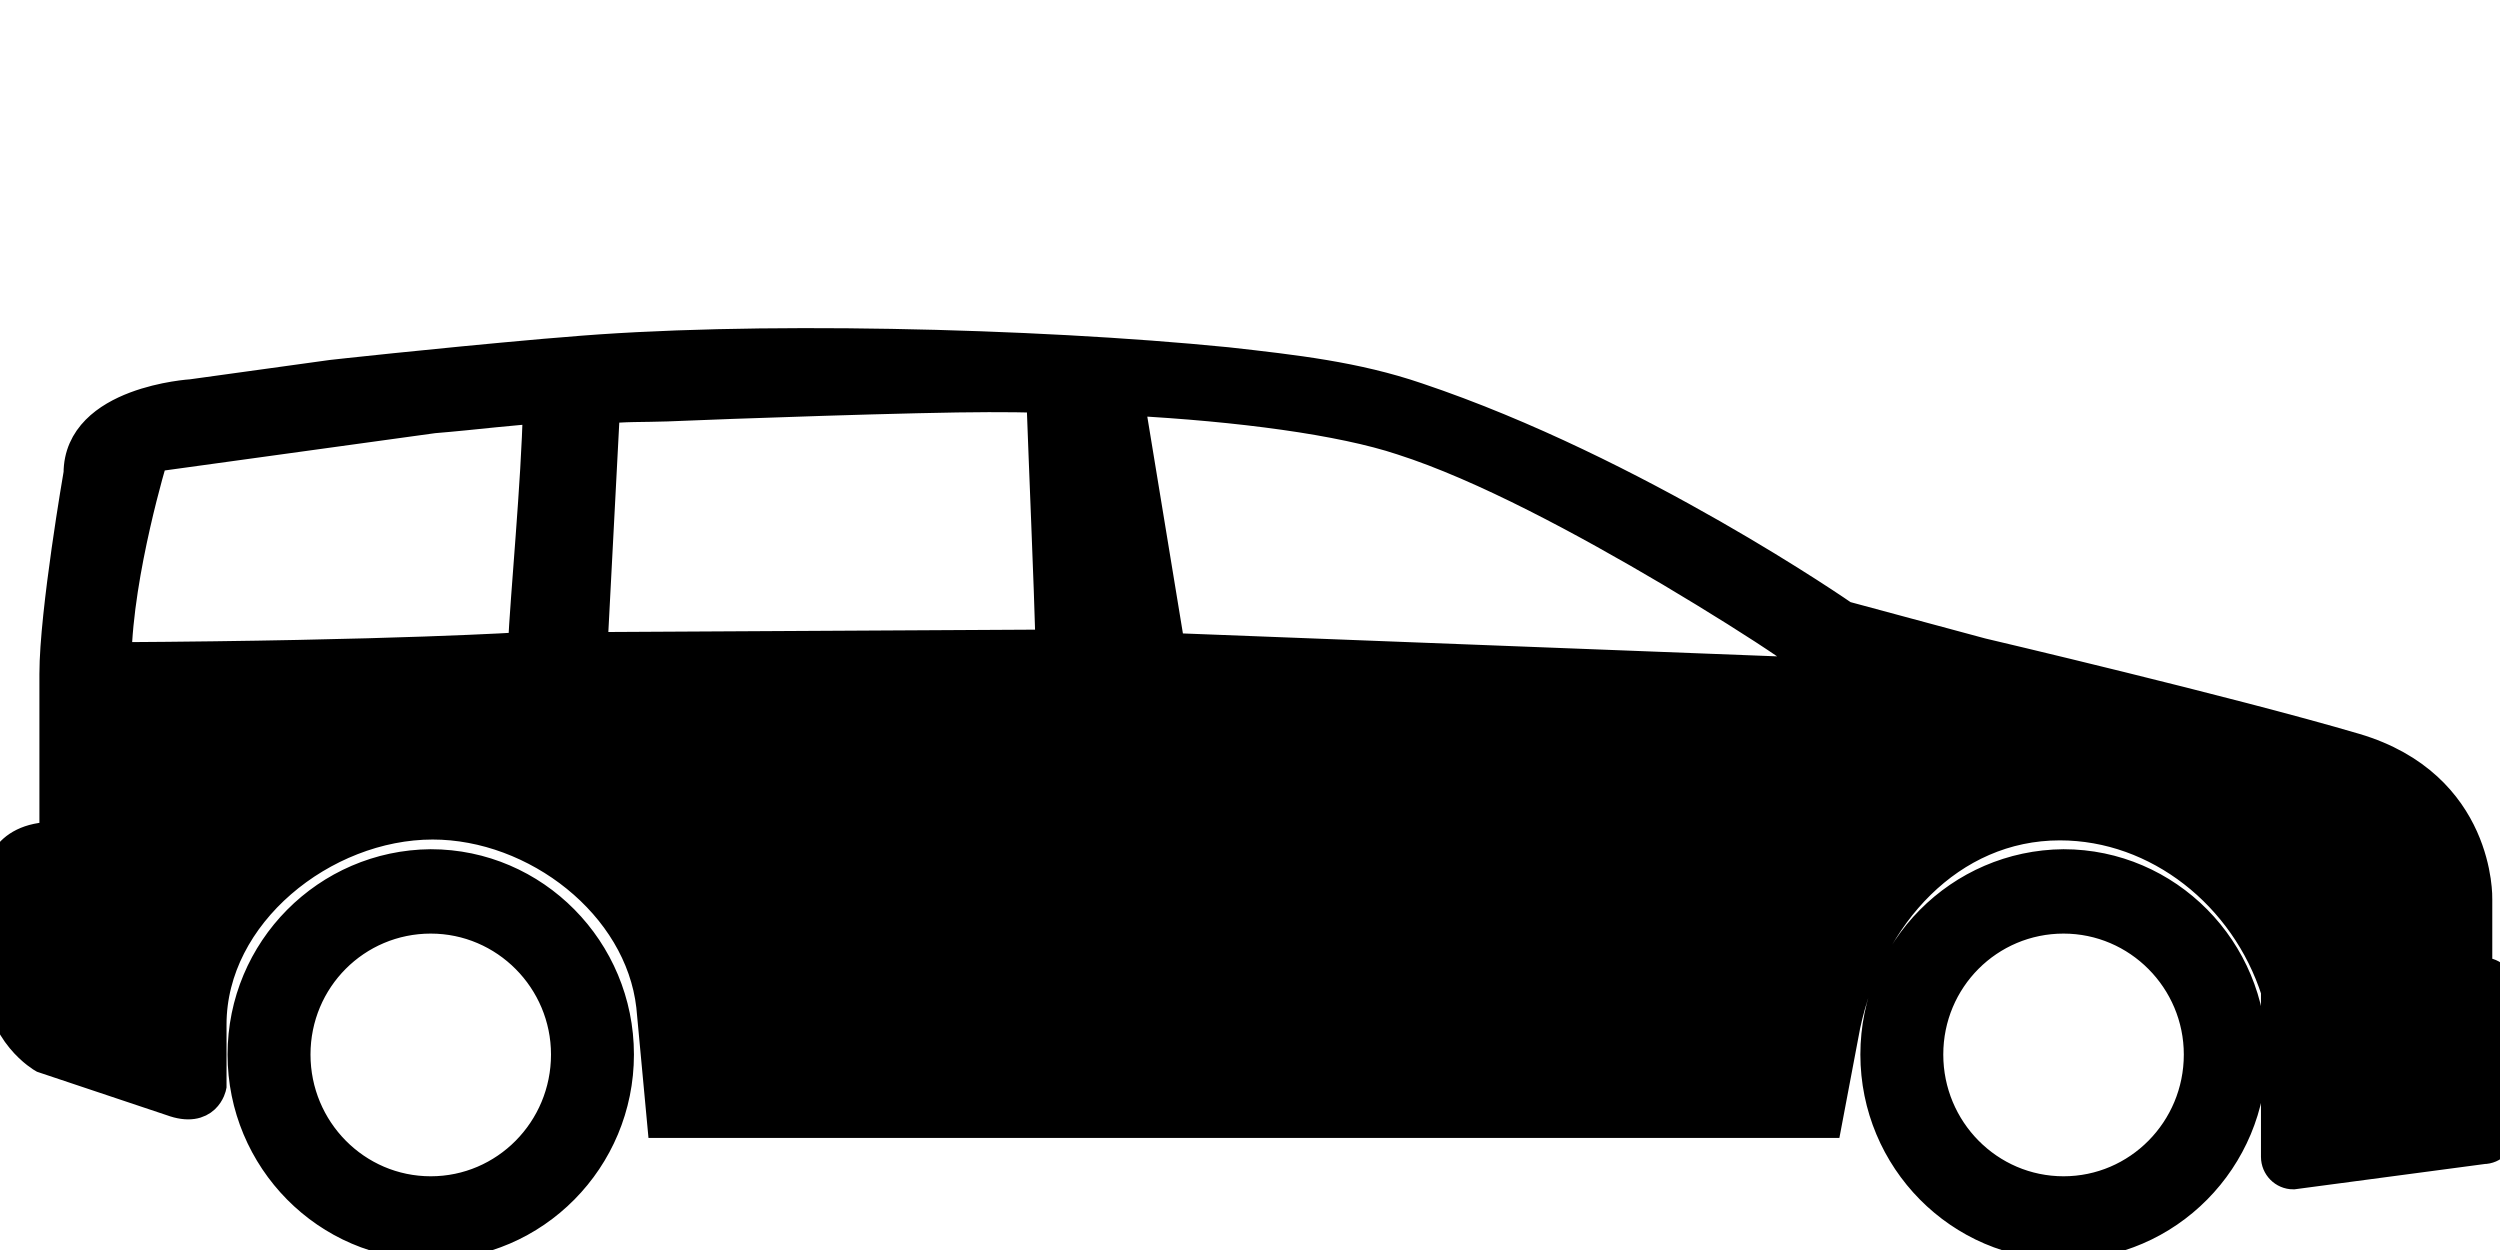
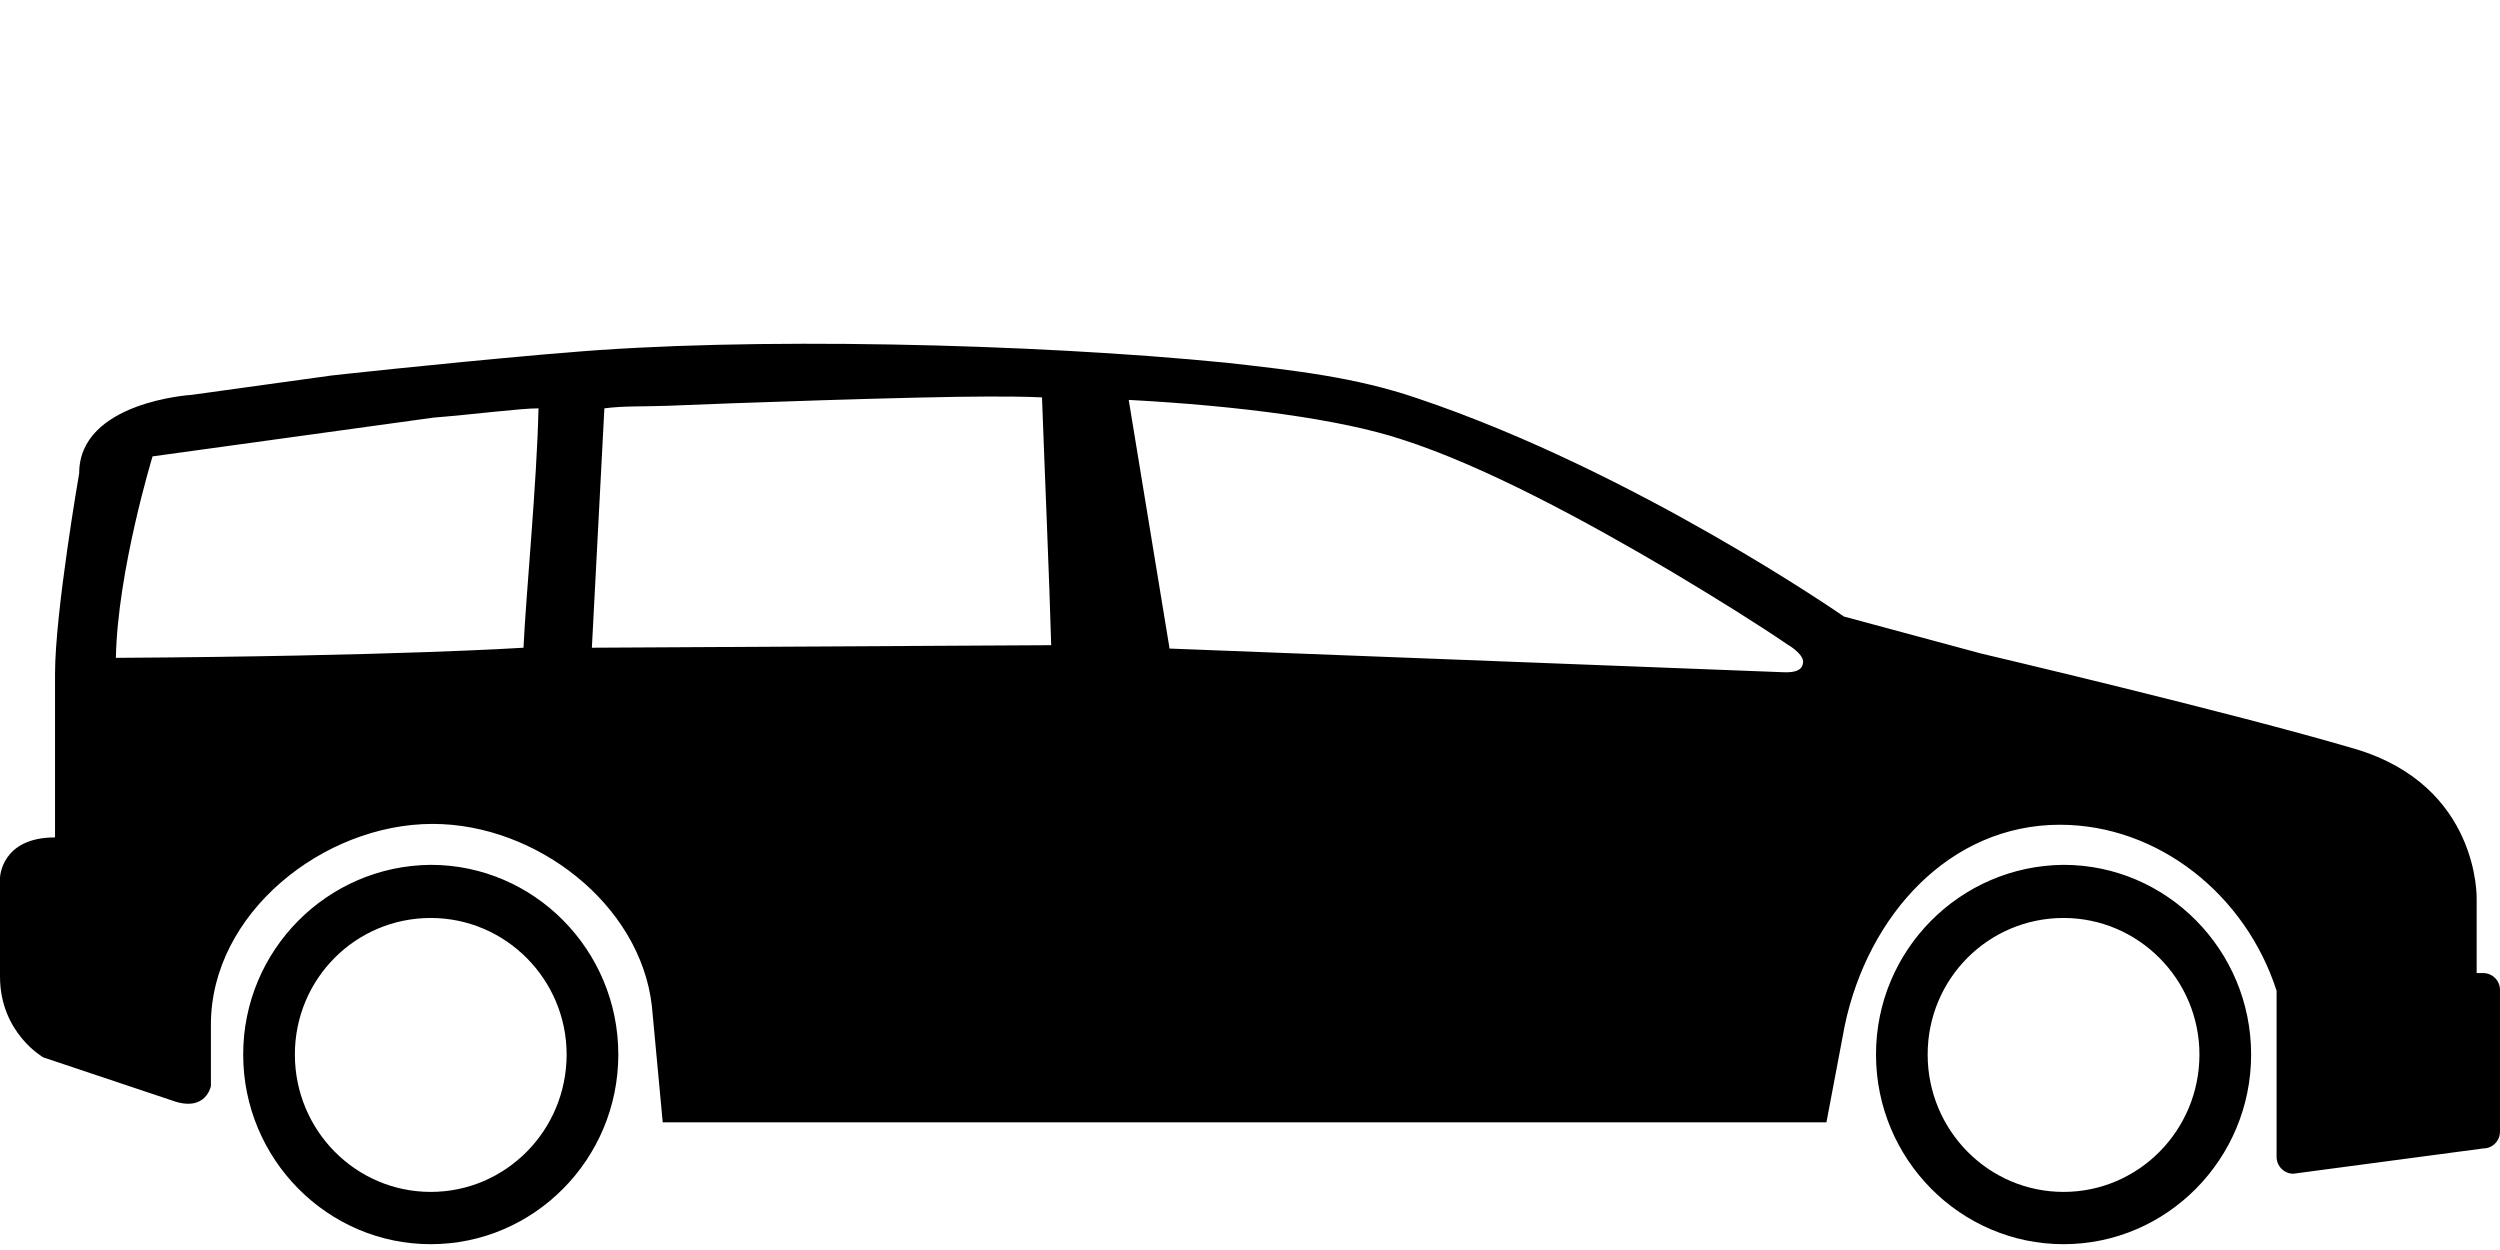
<svg xmlns="http://www.w3.org/2000/svg" width="80" height="40" viewBox="0 0 80 40" fill="none">
-   <path fill-rule="evenodd" clip-rule="evenodd" d="M0 28.091V31.247C0 33.054 1.387 33.837 1.387 33.837L5.495 35.212C6.589 35.617 6.749 34.754 6.749 34.754V32.785C6.749 29.224 10.35 26.365 13.845 26.365C17.152 26.365 20.487 28.927 20.86 32.191L21.207 35.914H58.446L59.033 32.812C59.78 29.278 62.394 26.392 65.915 26.392C69.063 26.392 71.864 28.631 72.851 31.706V37.02C72.851 37.316 73.091 37.559 73.385 37.559L79.466 36.75C79.76 36.75 80 36.507 80 36.21V31.679C80 31.382 79.76 31.139 79.466 31.139H79.253V28.766C79.253 28.766 79.36 25.151 75.359 23.964C71.33 22.777 63.408 20.916 63.408 20.916L59.006 19.729C59.006 19.729 52.337 15.09 45.348 12.743C43.374 12.069 41.427 11.853 39.266 11.61C33.051 10.99 23.875 10.774 18.086 11.287L17.419 11.341C13.765 11.664 10.617 12.015 10.617 12.015L6.135 12.635C6.135 12.635 2.534 12.851 2.534 15.144C2.534 15.144 1.761 19.595 1.761 21.564V26.797C0.027 26.797 0 28.091 0 28.091ZM36.119 12.797C39.667 12.986 42.921 13.418 44.868 14.065C47.483 14.901 50.764 16.681 53.458 18.273C54.952 19.163 56.285 19.999 57.192 20.619C57.192 20.619 57.673 20.889 57.699 21.159C57.699 21.429 57.486 21.537 57.032 21.51L37.426 20.754L36.119 12.797ZM18.94 20.727L19.34 13.067C19.953 12.986 20.567 13.013 21.34 12.986C23.208 12.905 29.37 12.689 31.637 12.689C32.197 12.689 32.758 12.689 33.344 12.716C33.425 14.982 33.584 18.65 33.638 20.646L18.94 20.727ZM3.708 21.051C3.761 18.273 4.882 14.604 4.882 14.604L13.871 13.364C15.205 13.256 16.645 13.067 17.232 13.067C17.179 15.467 16.832 19.001 16.752 20.727C16.752 20.727 12.671 20.997 3.708 21.051ZM7.782 33.745C7.782 37.089 10.476 39.814 13.784 39.814C17.092 39.814 19.786 37.089 19.786 33.745C19.786 30.4 17.092 27.675 13.784 27.675C10.476 27.702 7.782 30.4 7.782 33.745ZM9.436 33.745C9.436 31.317 11.383 29.375 13.784 29.375C16.185 29.375 18.132 31.344 18.132 33.745C18.132 36.172 16.185 38.141 13.784 38.141C11.383 38.141 9.436 36.172 9.436 33.745ZM60.032 33.745C60.032 37.089 62.726 39.814 66.034 39.814C69.341 39.814 72.036 37.089 72.036 33.745C72.036 30.4 69.341 27.675 66.034 27.675C62.726 27.702 60.032 30.4 60.032 33.745ZM61.685 33.745C61.685 31.317 63.633 29.375 66.034 29.375C68.434 29.375 70.382 31.344 70.382 33.745C70.382 36.172 68.434 38.141 66.034 38.141C63.633 38.141 61.685 36.172 61.685 33.745Z" stroke="black" stroke-width="1" fill="black" />
+   <path fill-rule="evenodd" clip-rule="evenodd" d="M0 28.091V31.247C0 33.054 1.387 33.837 1.387 33.837L5.495 35.212C6.589 35.617 6.749 34.754 6.749 34.754V32.785C6.749 29.224 10.35 26.365 13.845 26.365C17.152 26.365 20.487 28.927 20.86 32.191L21.207 35.914H58.446L59.033 32.812C59.78 29.278 62.394 26.392 65.915 26.392C69.063 26.392 71.864 28.631 72.851 31.706V37.02C72.851 37.316 73.091 37.559 73.385 37.559L79.466 36.75C79.76 36.75 80 36.507 80 36.21V31.679C80 31.382 79.76 31.139 79.466 31.139H79.253V28.766C79.253 28.766 79.36 25.151 75.359 23.964C71.33 22.777 63.408 20.916 63.408 20.916L59.006 19.729C59.006 19.729 52.337 15.09 45.348 12.743C43.374 12.069 41.427 11.853 39.266 11.61C33.051 10.99 23.875 10.774 18.086 11.287L17.419 11.341C13.765 11.664 10.617 12.015 10.617 12.015L6.135 12.635C6.135 12.635 2.534 12.851 2.534 15.144C2.534 15.144 1.761 19.595 1.761 21.564V26.797C0.027 26.797 0 28.091 0 28.091ZM36.119 12.797C39.667 12.986 42.921 13.418 44.868 14.065C47.483 14.901 50.764 16.681 53.458 18.273C54.952 19.163 56.285 19.999 57.192 20.619C57.192 20.619 57.673 20.889 57.699 21.159C57.699 21.429 57.486 21.537 57.032 21.51L37.426 20.754L36.119 12.797ZM18.94 20.727L19.34 13.067C19.953 12.986 20.567 13.013 21.34 12.986C23.208 12.905 29.37 12.689 31.637 12.689C32.197 12.689 32.758 12.689 33.344 12.716C33.425 14.982 33.584 18.65 33.638 20.646L18.94 20.727ZM3.708 21.051C3.761 18.273 4.882 14.604 4.882 14.604L13.871 13.364C15.205 13.256 16.645 13.067 17.232 13.067C17.179 15.467 16.832 19.001 16.752 20.727C16.752 20.727 12.671 20.997 3.708 21.051ZM7.782 33.745C7.782 37.089 10.476 39.814 13.784 39.814C17.092 39.814 19.786 37.089 19.786 33.745C19.786 30.4 17.092 27.675 13.784 27.675C10.476 27.702 7.782 30.4 7.782 33.745ZM9.436 33.745C9.436 31.317 11.383 29.375 13.784 29.375C16.185 29.375 18.132 31.344 18.132 33.745C18.132 36.172 16.185 38.141 13.784 38.141C11.383 38.141 9.436 36.172 9.436 33.745ZM60.032 33.745C60.032 37.089 62.726 39.814 66.034 39.814C69.341 39.814 72.036 37.089 72.036 33.745C72.036 30.4 69.341 27.675 66.034 27.675C62.726 27.702 60.032 30.4 60.032 33.745ZM61.685 33.745C61.685 31.317 63.633 29.375 66.034 29.375C68.434 29.375 70.382 31.344 70.382 33.745C70.382 36.172 68.434 38.141 66.034 38.141C63.633 38.141 61.685 36.172 61.685 33.745Z" fill="black" />
</svg>
